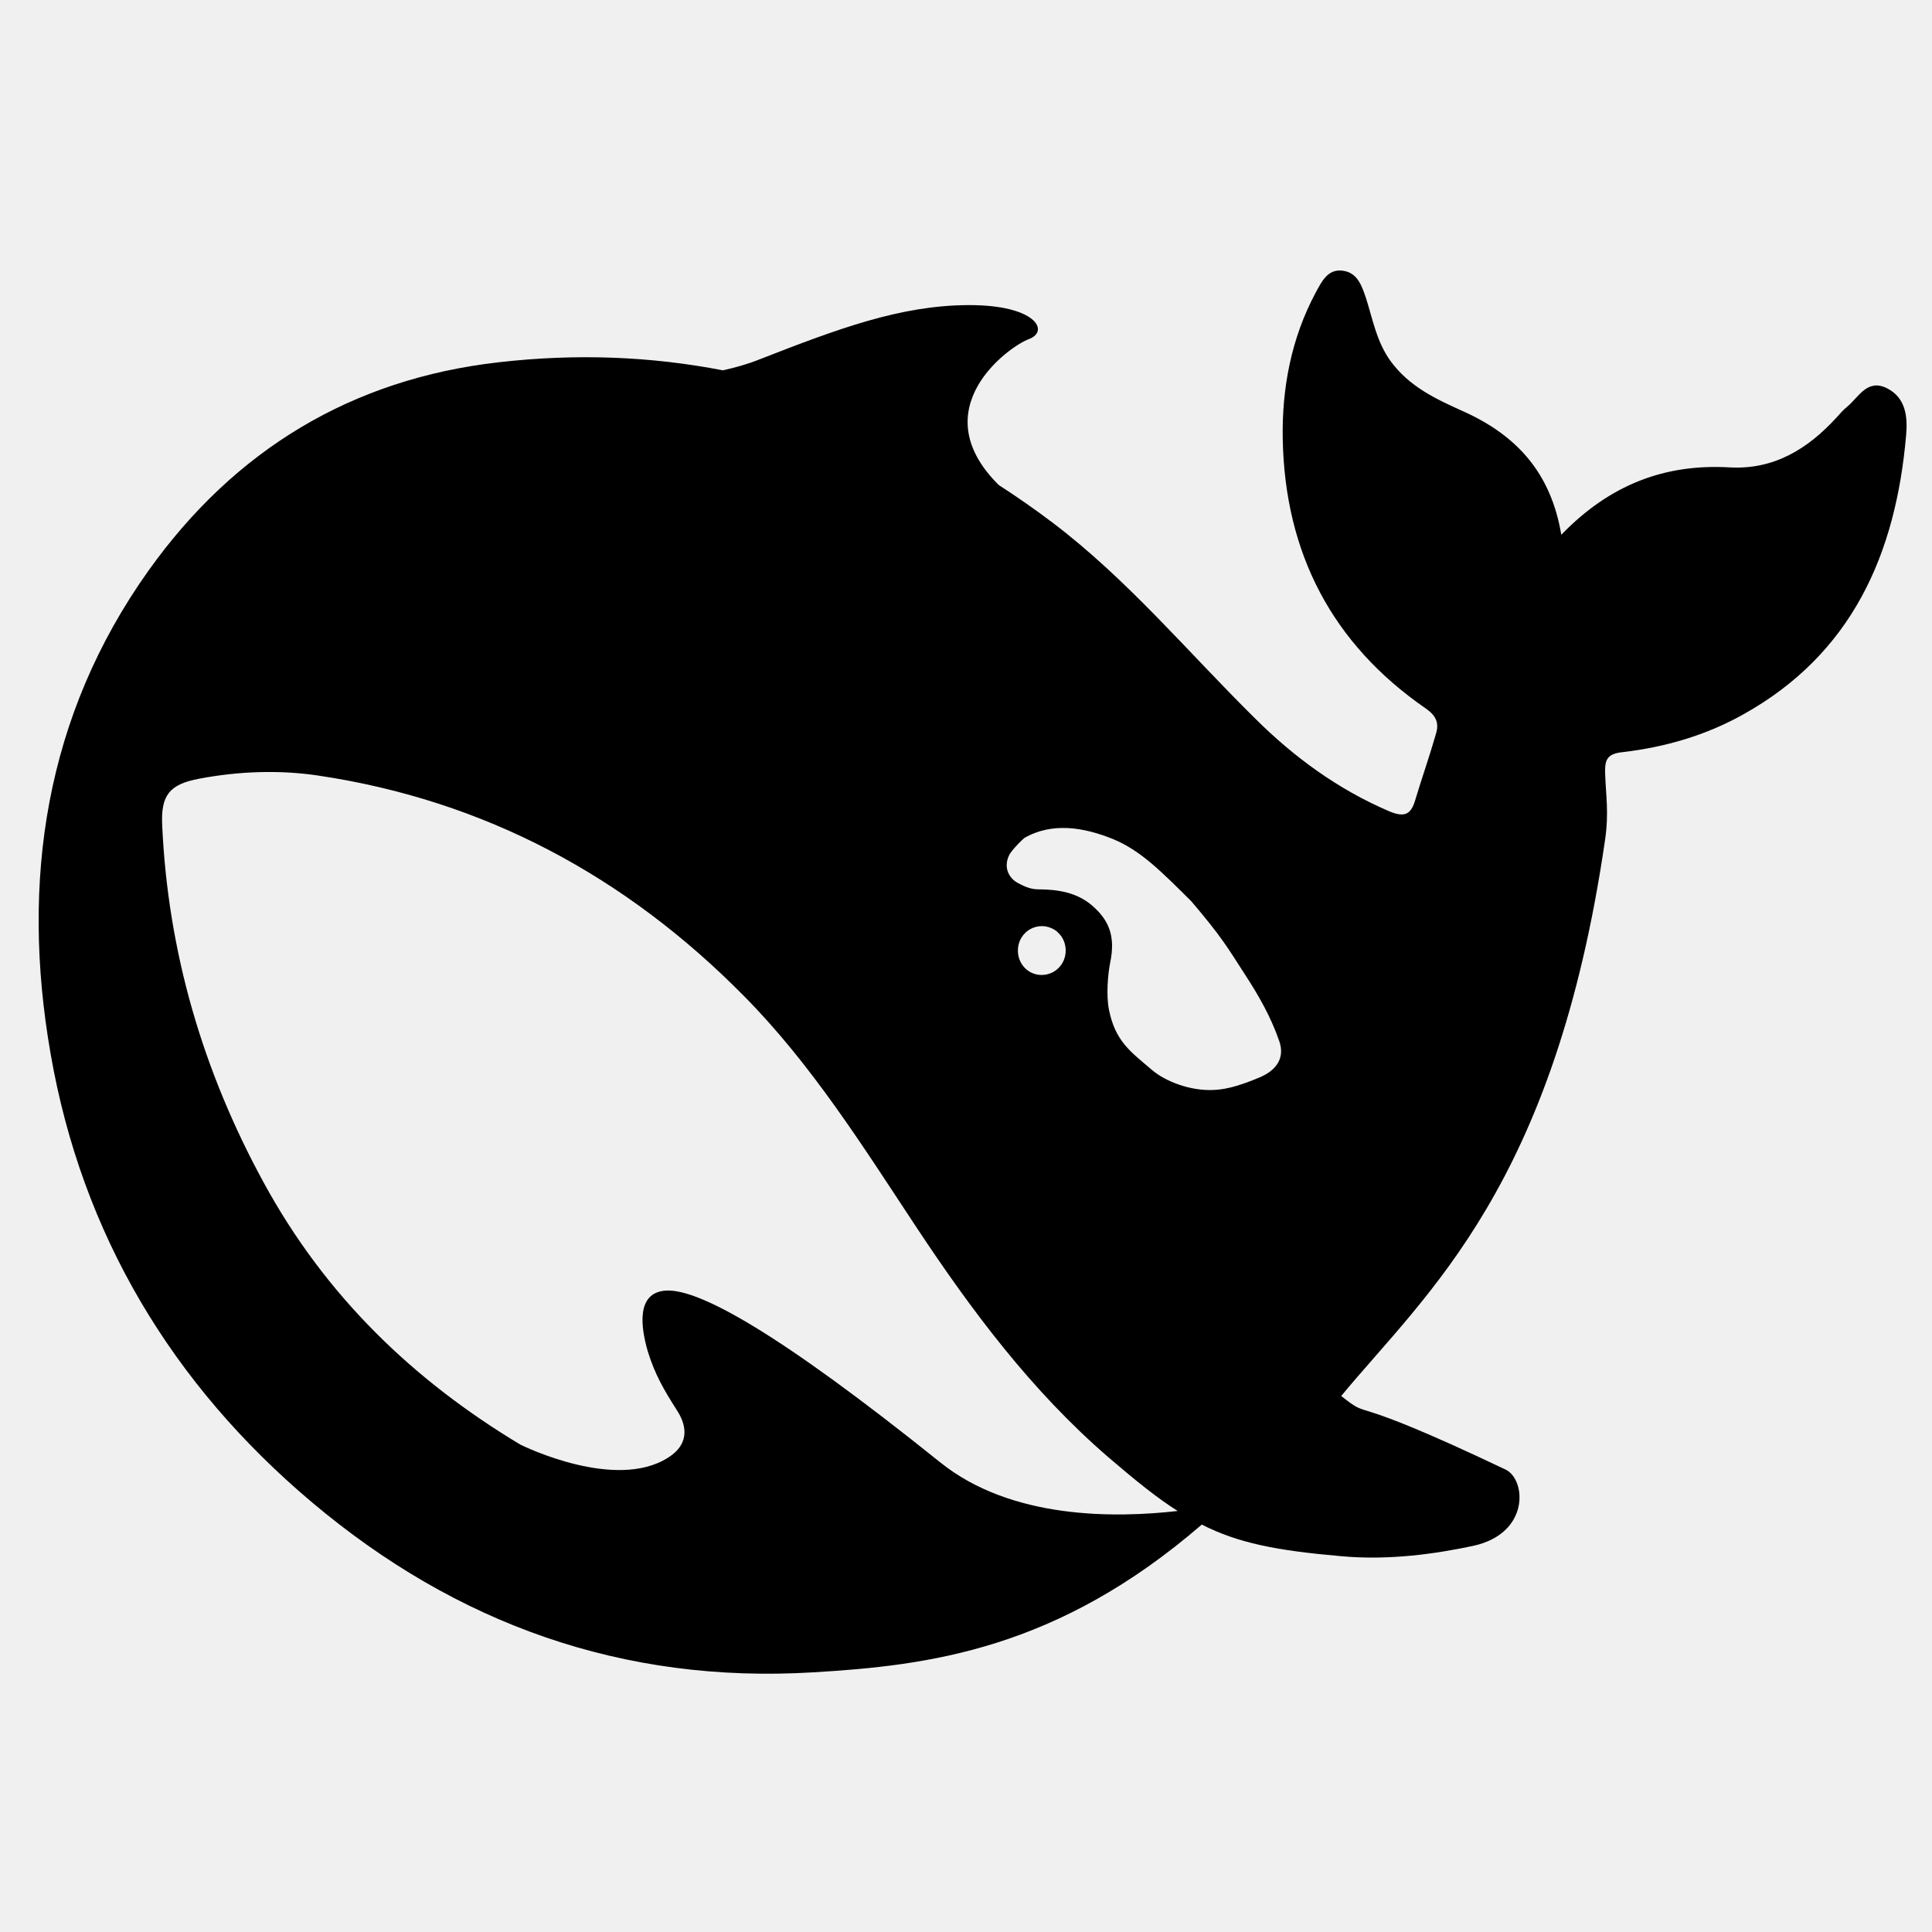
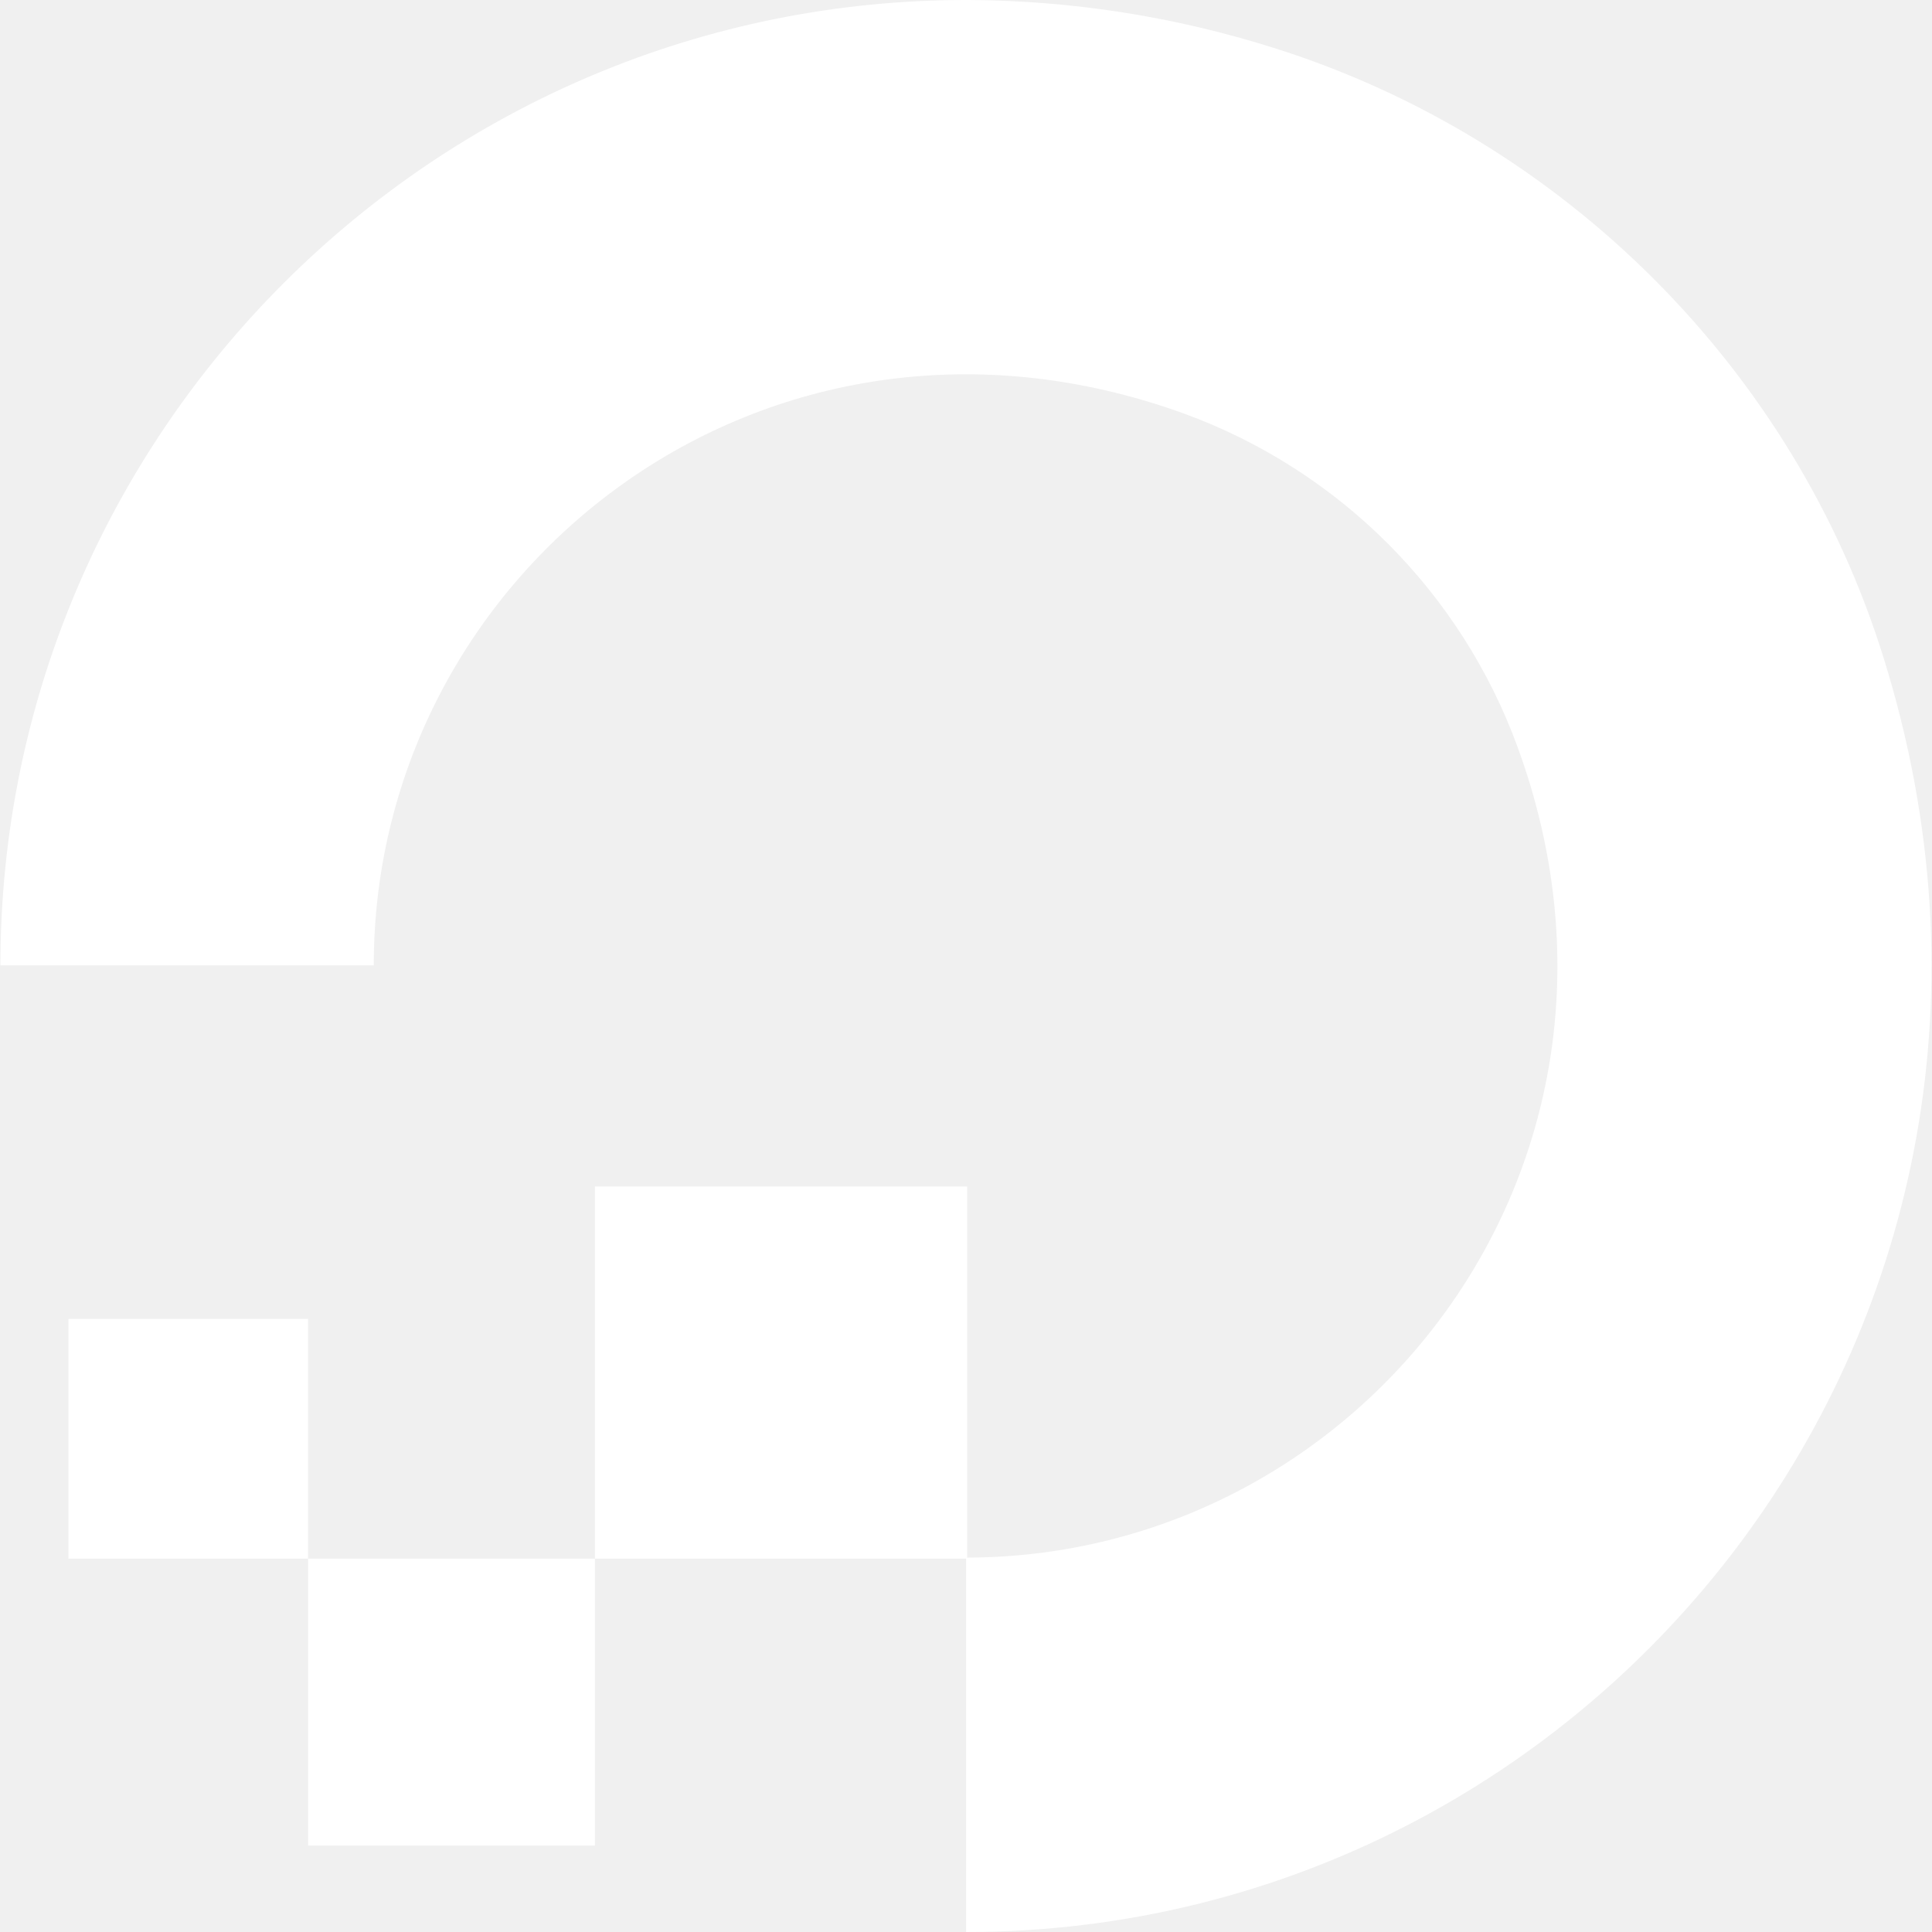
- <svg xmlns="http://www.w3.org/2000/svg" width="50" height="50" viewBox="0 0 50 50" fill="none">
-   <style>
- 		@media (prefers-color-scheme: dark) {
- 			path { fill: #fff; }
- 		}
- 	</style>
-   <path id="path" d="M48.835 10.048C48.323 9.792 48.102 10.28 47.803 10.528C47.701 10.608 47.614 10.712 47.527 10.808C46.779 11.624 45.905 12.16 44.762 12.096C43.092 12 41.666 12.536 40.406 13.84C40.138 12.232 39.248 11.272 37.893 10.656C37.184 10.336 36.467 10.016 35.97 9.32C35.623 8.824 35.529 8.272 35.356 7.728C35.246 7.4 35.135 7.064 34.765 7.008C34.363 6.944 34.206 7.288 34.048 7.576C33.418 8.752 33.173 10.048 33.197 11.36C33.252 14.312 34.474 16.664 36.9 18.336C37.176 18.528 37.247 18.72 37.16 19C36.995 19.576 36.797 20.136 36.624 20.712C36.514 21.08 36.349 21.16 35.962 21C34.631 20.432 33.481 19.592 32.464 18.576C30.739 16.872 29.179 14.992 27.233 13.52C26.776 13.176 26.319 12.856 25.847 12.552C23.862 10.584 26.107 8.968 26.627 8.776C27.17 8.576 26.816 7.888 25.059 7.896C23.302 7.904 21.695 8.504 19.647 9.304C19.348 9.424 19.032 9.512 18.709 9.584C16.85 9.224 14.92 9.144 12.903 9.376C9.106 9.808 6.073 11.64 3.843 14.768C1.165 18.528 0.534 22.8 1.307 27.256C2.118 31.952 4.466 35.84 8.074 38.88C11.816 42.032 16.125 43.576 21.041 43.28C24.027 43.104 27.352 42.696 31.102 39.456C32.047 39.936 33.04 40.128 34.686 40.272C35.955 40.392 37.176 40.208 38.121 40.008C39.602 39.688 39.499 38.288 38.964 38.032C34.623 35.968 35.576 36.808 34.71 36.128C36.916 33.464 40.24 30.696 41.54 21.728C41.643 21.016 41.556 20.568 41.54 19.992C41.532 19.64 41.611 19.504 42.005 19.464C43.092 19.336 44.148 19.032 45.117 18.488C47.929 16.92 49.064 14.344 49.331 11.256C49.371 10.784 49.324 10.296 48.835 10.048ZM24.326 37.84C20.12 34.464 18.079 33.352 17.236 33.4C16.448 33.448 16.59 34.368 16.763 34.968C16.944 35.56 17.181 35.968 17.512 36.488C17.74 36.832 17.898 37.344 17.283 37.728C15.928 38.584 13.573 37.44 13.462 37.384C10.721 35.736 8.428 33.56 6.813 30.584C5.253 27.72 4.348 24.648 4.198 21.368C4.158 20.576 4.387 20.296 5.159 20.152C6.175 19.96 7.223 19.92 8.239 20.072C12.533 20.712 16.189 22.672 19.253 25.776C21.002 27.544 22.325 29.656 23.689 31.72C25.138 33.912 26.698 36 28.683 37.712C29.384 38.312 29.943 38.768 30.479 39.104C28.864 39.288 26.17 39.328 24.326 37.84ZM26.343 24.6C26.343 24.248 26.619 23.968 26.966 23.968C27.044 23.968 27.115 23.984 27.178 24.008C27.265 24.04 27.344 24.088 27.407 24.16C27.517 24.272 27.58 24.432 27.58 24.6C27.58 24.952 27.304 25.232 26.957 25.232C26.611 25.232 26.343 24.952 26.343 24.6ZM32.606 27.88C32.205 28.048 31.803 28.192 31.416 28.208C30.818 28.24 30.164 27.992 29.81 27.688C29.258 27.216 28.864 26.952 28.699 26.128C28.628 25.776 28.668 25.232 28.73 24.92C28.872 24.248 28.714 23.816 28.25 23.424C27.872 23.104 27.391 23.016 26.863 23.016C26.666 23.016 26.485 22.928 26.351 22.856C26.13 22.744 25.949 22.464 26.123 22.12C26.178 22.008 26.446 21.736 26.509 21.688C27.226 21.272 28.053 21.408 28.817 21.72C29.526 22.016 30.061 22.56 30.834 23.328C31.622 24.256 31.763 24.512 32.212 25.208C32.567 25.752 32.89 26.312 33.11 26.952C33.245 27.352 33.071 27.68 32.606 27.88Z" fill="#000" fill-opacity="1" fill-rule="nonzero" />
+ <svg xmlns="http://www.w3.org/2000/svg" width="50" height="50" viewBox="0 0 24 24" fill="none">
+   <path fill="#fff" d="M12.04 0C5.408-.02.005 5.37.005 11.992h4.638c0-4.923 4.882-8.731 10.064-6.855a6.95 6.95 0 014.147 4.148c1.889 5.177-1.924 10.055-6.84 10.064v-4.61H7.391v4.623h4.61V24c7.86 0 13.967-7.588 11.397-15.83-1.115-3.59-3.985-6.446-7.575-7.575A12.8 12.8 0 0012.039 0zM7.39 19.362H3.828v3.564H7.39zm-3.563 0v-2.978H.85v2.978z" />
</svg>
